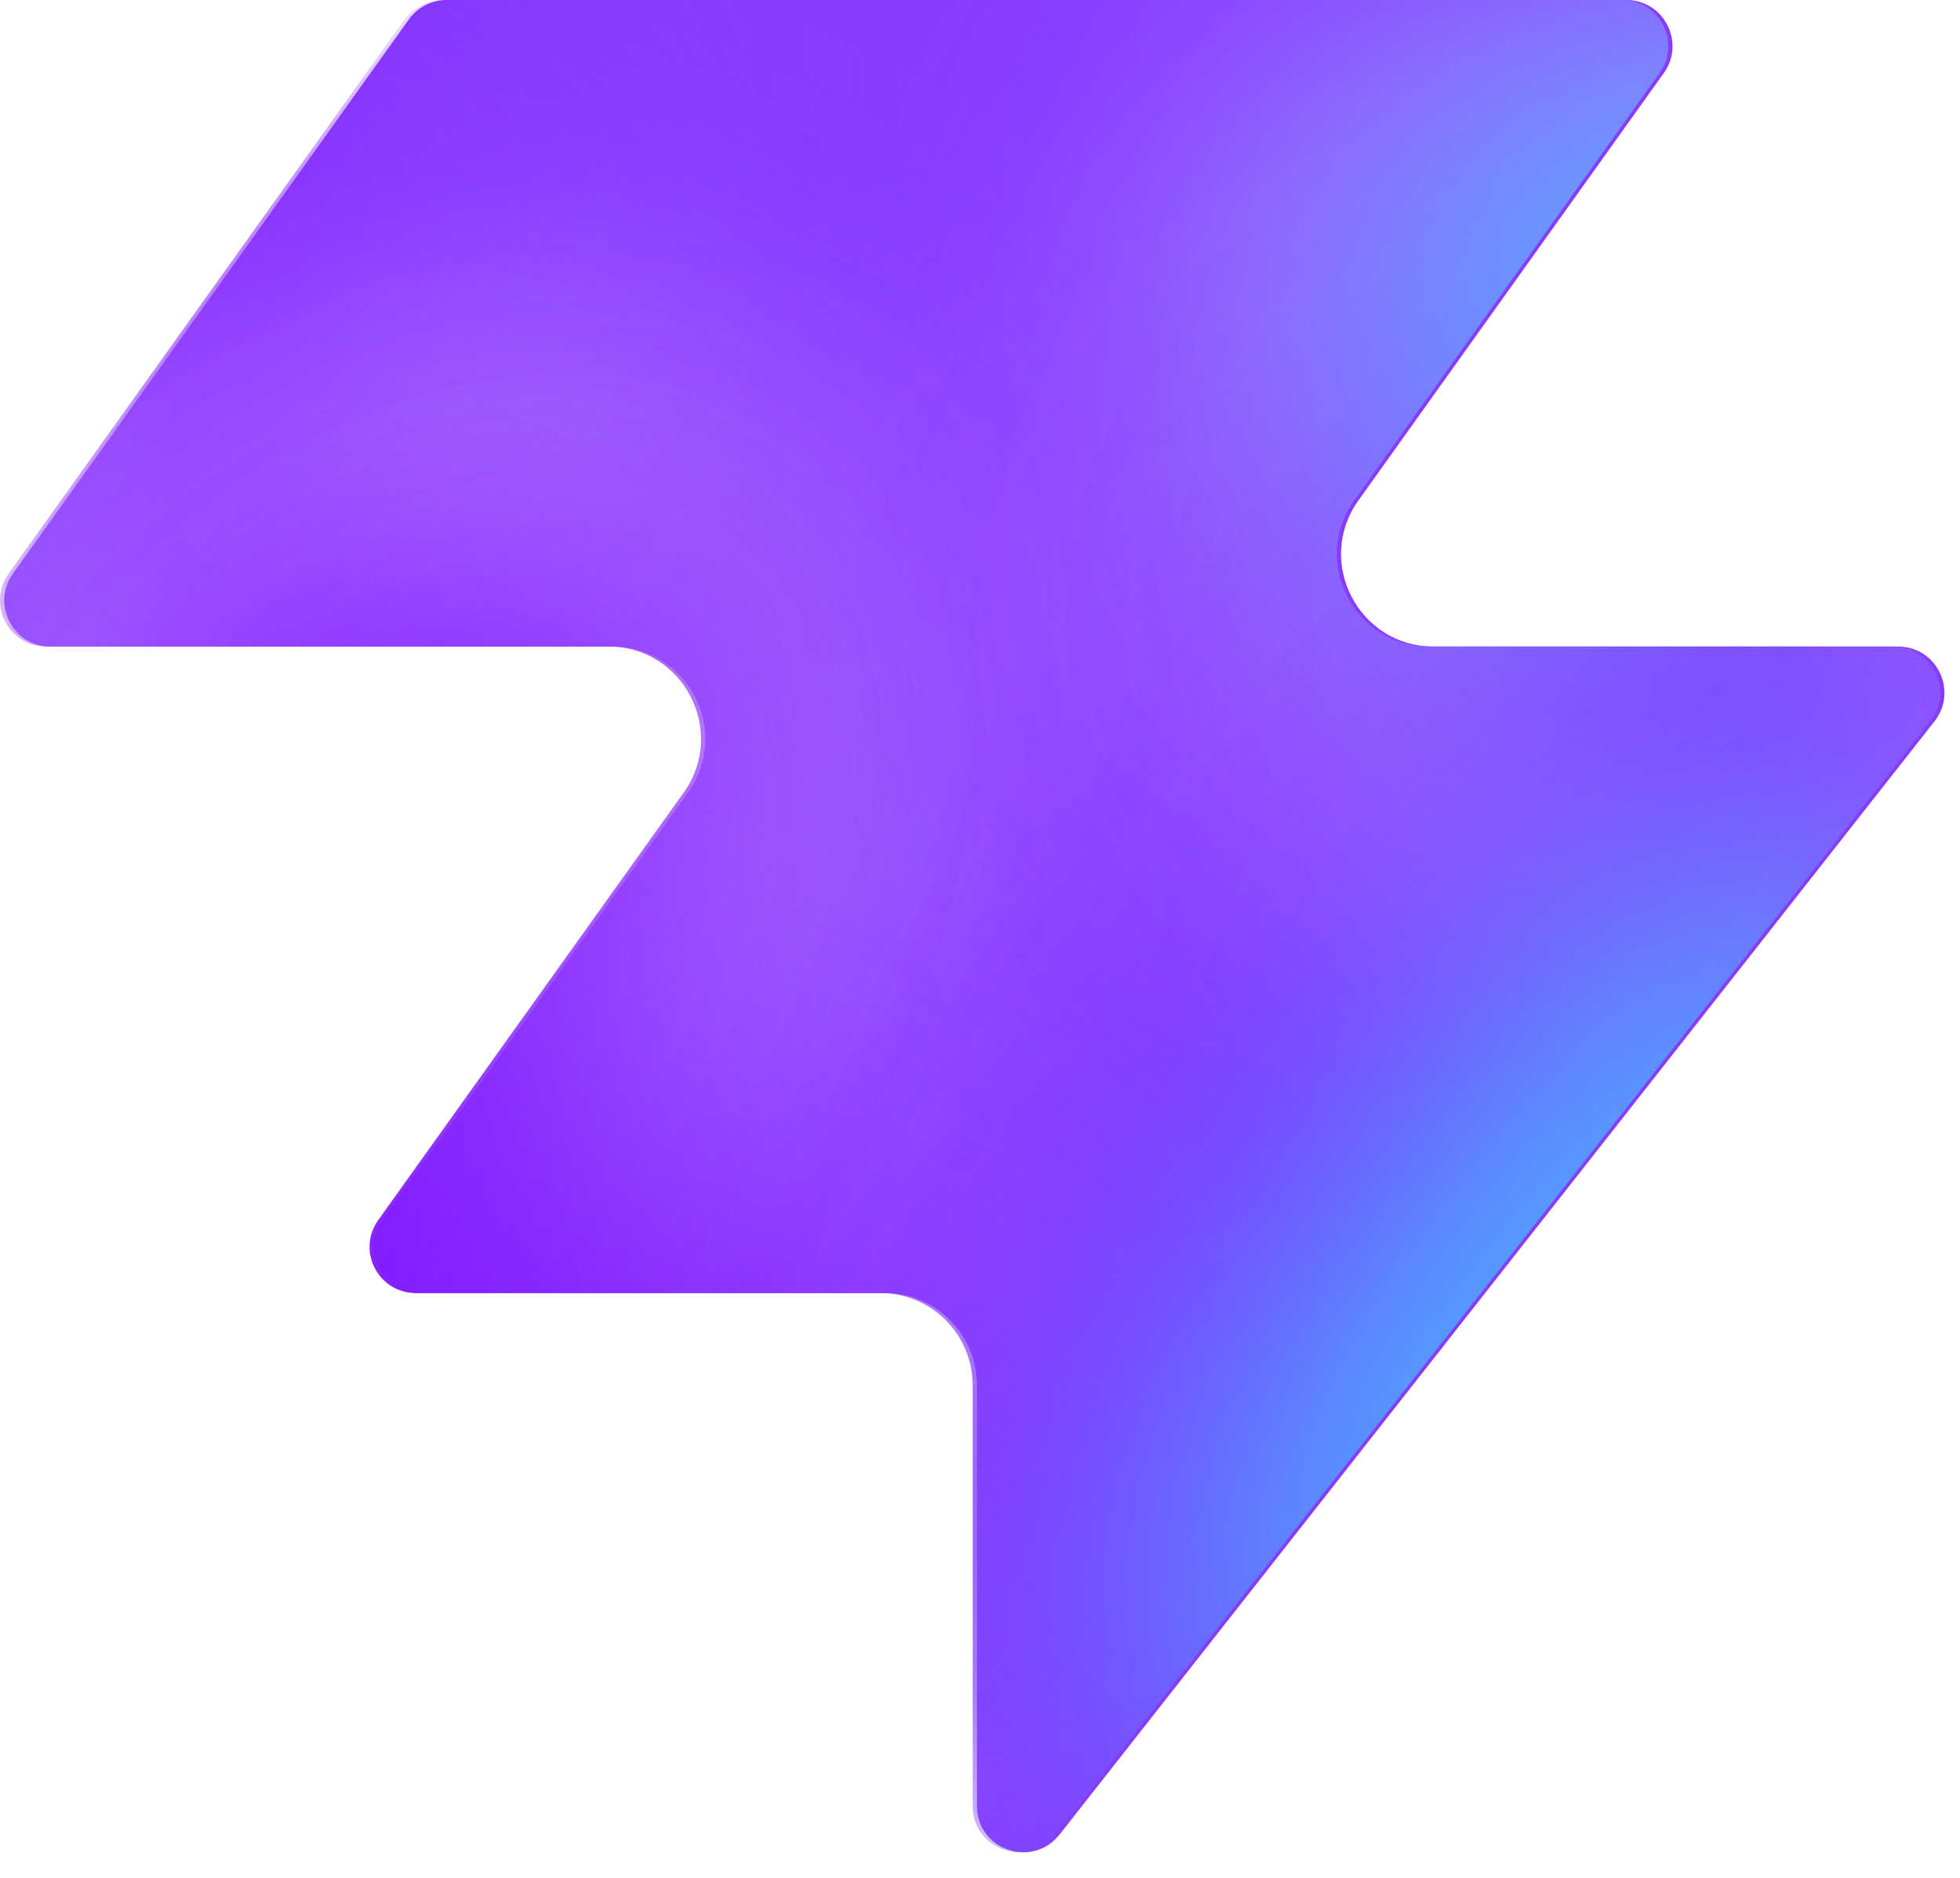
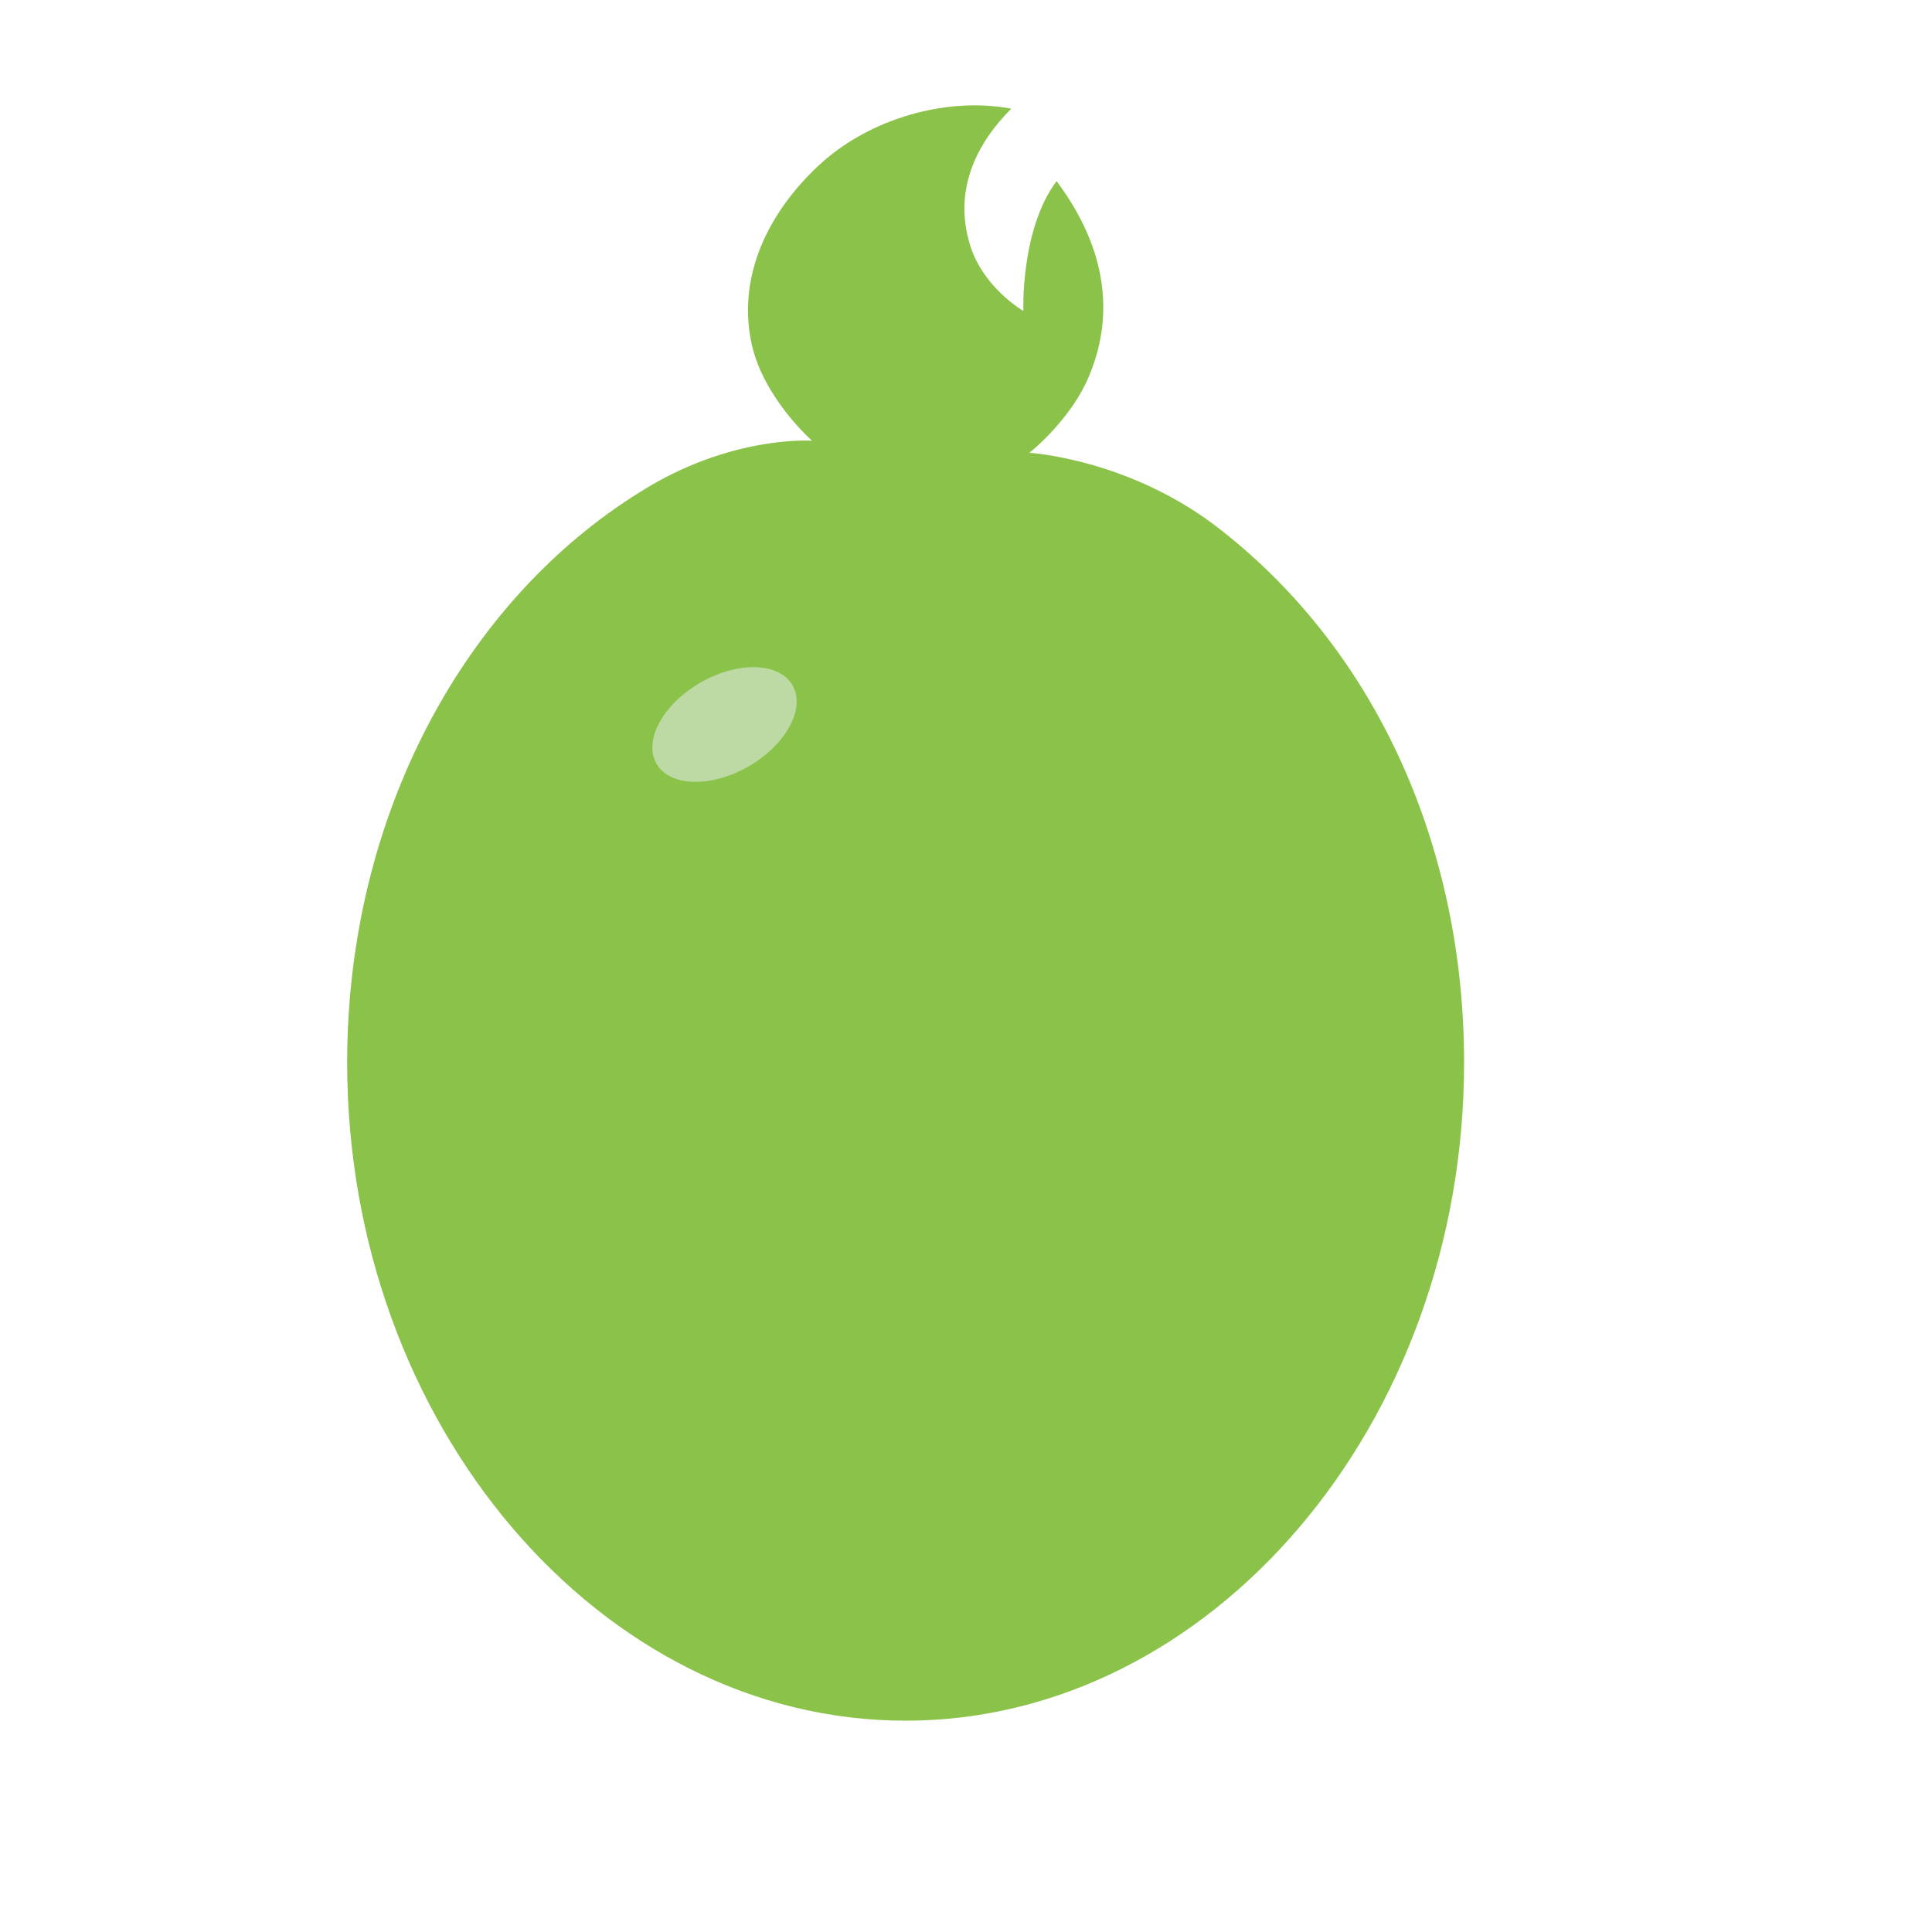
- <svg xmlns="http://www.w3.org/2000/svg" width="48" height="46" fill="none" viewBox="0 0 48 46">
-   <path fill="#863bff" d="M25.946 44.938c-.664.845-2.021.375-2.021-.698V33.937a2.26 2.26 0 0 0-2.262-2.262H10.287c-.92 0-1.456-1.04-.92-1.788l7.48-10.471c1.07-1.497 0-3.578-1.842-3.578H1.237c-.92 0-1.456-1.04-.92-1.788L10.013.474c.214-.297.556-.474.92-.474h28.894c.92 0 1.456 1.04.92 1.788l-7.48 10.471c-1.07 1.498 0 3.579 1.842 3.579h11.377c.943 0 1.473 1.088.89 1.83L25.947 44.94z" style="fill:#863bff;fill:color(display-p3 .525 .23 1);fill-opacity:1" />
-   <mask id="a" width="48" height="46" x="0" y="0" maskUnits="userSpaceOnUse" style="mask-type:alpha">
-     <path fill="#000" d="M25.842 44.938c-.664.844-2.021.375-2.021-.698V33.937a2.26 2.26 0 0 0-2.262-2.262H10.183c-.92 0-1.456-1.04-.92-1.788l7.48-10.471c1.07-1.498 0-3.579-1.842-3.579H1.133c-.92 0-1.456-1.04-.92-1.787L9.91.473c.214-.297.556-.474.92-.474h28.894c.92 0 1.456 1.04.92 1.788l-7.48 10.471c-1.07 1.498 0 3.578 1.842 3.578h11.377c.943 0 1.473 1.088.89 1.832L25.843 44.94z" style="fill:#000;fill-opacity:1" />
-   </mask>
-   <g mask="url(#a)">
-     <g filter="url(#b)">
-       <ellipse cx="5.508" cy="14.704" fill="#ede6ff" rx="5.508" ry="14.704" style="fill:#ede6ff;fill:color(display-p3 .927 .903 1);fill-opacity:1" transform="matrix(.00324 1 1 -.00324 -4.47 31.516)" />
-     </g>
-     <g filter="url(#c)">
-       <ellipse cx="10.399" cy="29.851" fill="#ede6ff" rx="10.399" ry="29.851" style="fill:#ede6ff;fill:color(display-p3 .927 .903 1);fill-opacity:1" transform="matrix(.00324 1 1 -.00324 -39.328 7.883)" />
-     </g>
-     <g filter="url(#d)">
-       <ellipse cx="5.508" cy="30.487" fill="#7e14ff" rx="5.508" ry="30.487" style="fill:#7e14ff;fill:color(display-p3 .492 .077 1);fill-opacity:1" transform="rotate(89.814 -25.913 -14.639)scale(1 -1)" />
-     </g>
-     <g filter="url(#e)">
-       <ellipse cx="5.508" cy="30.599" fill="#7e14ff" rx="5.508" ry="30.599" style="fill:#7e14ff;fill:color(display-p3 .492 .077 1);fill-opacity:1" transform="rotate(89.814 -32.644 -3.334)scale(1 -1)" />
-     </g>
-     <g filter="url(#f)">
-       <ellipse cx="5.508" cy="30.599" fill="#7e14ff" rx="5.508" ry="30.599" style="fill:#7e14ff;fill:color(display-p3 .492 .077 1);fill-opacity:1" transform="matrix(.00324 1 1 -.00324 -34.34 30.47)" />
-     </g>
-     <g filter="url(#g)">
-       <ellipse cx="14.072" cy="22.078" fill="#ede6ff" rx="14.072" ry="22.078" style="fill:#ede6ff;fill:color(display-p3 .927 .903 1);fill-opacity:1" transform="rotate(93.35 24.506 48.493)scale(-1 1)" />
-     </g>
-     <g filter="url(#h)">
-       <ellipse cx="3.47" cy="21.501" fill="#7e14ff" rx="3.47" ry="21.501" style="fill:#7e14ff;fill:color(display-p3 .492 .077 1);fill-opacity:1" transform="rotate(89.009 28.708 47.59)scale(-1 1)" />
-     </g>
-     <g filter="url(#i)">
-       <ellipse cx="3.47" cy="21.501" fill="#7e14ff" rx="3.47" ry="21.501" style="fill:#7e14ff;fill:color(display-p3 .492 .077 1);fill-opacity:1" transform="rotate(89.009 28.708 47.59)scale(-1 1)" />
-     </g>
-     <g filter="url(#j)">
-       <ellipse cx=".387" cy="8.972" fill="#7e14ff" rx="4.407" ry="29.108" style="fill:#7e14ff;fill:color(display-p3 .492 .077 1);fill-opacity:1" transform="rotate(39.51 .387 8.972)" />
-     </g>
-     <g filter="url(#k)">
-       <ellipse cx="47.523" cy="-6.092" fill="#7e14ff" rx="4.407" ry="29.108" style="fill:#7e14ff;fill:color(display-p3 .492 .077 1);fill-opacity:1" transform="rotate(37.892 47.523 -6.092)" />
-     </g>
-     <g filter="url(#l)">
-       <ellipse cx="41.412" cy="6.333" fill="#47bfff" rx="5.971" ry="9.665" style="fill:#47bfff;fill:color(display-p3 .28 .748 1);fill-opacity:1" transform="rotate(37.892 41.412 6.333)" />
-     </g>
-     <g filter="url(#m)">
-       <ellipse cx="-1.879" cy="38.332" fill="#7e14ff" rx="4.407" ry="29.108" style="fill:#7e14ff;fill:color(display-p3 .492 .077 1);fill-opacity:1" transform="rotate(37.892 -1.88 38.332)" />
-     </g>
-     <g filter="url(#n)">
-       <ellipse cx="-1.879" cy="38.332" fill="#7e14ff" rx="4.407" ry="29.108" style="fill:#7e14ff;fill:color(display-p3 .492 .077 1);fill-opacity:1" transform="rotate(37.892 -1.88 38.332)" />
-     </g>
-     <g filter="url(#o)">
-       <ellipse cx="35.651" cy="29.907" fill="#7e14ff" rx="4.407" ry="29.108" style="fill:#7e14ff;fill:color(display-p3 .492 .077 1);fill-opacity:1" transform="rotate(37.892 35.651 29.907)" />
-     </g>
-     <g filter="url(#p)">
-       <ellipse cx="38.418" cy="32.4" fill="#47bfff" rx="5.971" ry="15.297" style="fill:#47bfff;fill:color(display-p3 .28 .748 1);fill-opacity:1" transform="rotate(37.892 38.418 32.4)" />
-     </g>
-   </g>
-   <defs>
-     <filter id="b" width="60.045" height="41.654" x="-19.77" y="16.149" color-interpolation-filters="sRGB" filterUnits="userSpaceOnUse">
-       <feFlood flood-opacity="0" result="BackgroundImageFix" />
-       <feBlend in="SourceGraphic" in2="BackgroundImageFix" result="shape" />
-       <feGaussianBlur result="effect1_foregroundBlur_2002_17158" stdDeviation="7.659" />
-     </filter>
-     <filter id="c" width="90.34" height="51.437" x="-54.613" y="-7.533" color-interpolation-filters="sRGB" filterUnits="userSpaceOnUse">
-       <feFlood flood-opacity="0" result="BackgroundImageFix" />
-       <feBlend in="SourceGraphic" in2="BackgroundImageFix" result="shape" />
-       <feGaussianBlur result="effect1_foregroundBlur_2002_17158" stdDeviation="7.659" />
-     </filter>
-     <filter id="d" width="79.355" height="29.4" x="-49.64" y="2.03" color-interpolation-filters="sRGB" filterUnits="userSpaceOnUse">
-       <feFlood flood-opacity="0" result="BackgroundImageFix" />
-       <feBlend in="SourceGraphic" in2="BackgroundImageFix" result="shape" />
-       <feGaussianBlur result="effect1_foregroundBlur_2002_17158" stdDeviation="4.596" />
-     </filter>
-     <filter id="e" width="79.579" height="29.4" x="-45.045" y="20.029" color-interpolation-filters="sRGB" filterUnits="userSpaceOnUse">
-       <feFlood flood-opacity="0" result="BackgroundImageFix" />
-       <feBlend in="SourceGraphic" in2="BackgroundImageFix" result="shape" />
-       <feGaussianBlur result="effect1_foregroundBlur_2002_17158" stdDeviation="4.596" />
-     </filter>
-     <filter id="f" width="79.579" height="29.4" x="-43.513" y="21.178" color-interpolation-filters="sRGB" filterUnits="userSpaceOnUse">
-       <feFlood flood-opacity="0" result="BackgroundImageFix" />
-       <feBlend in="SourceGraphic" in2="BackgroundImageFix" result="shape" />
-       <feGaussianBlur result="effect1_foregroundBlur_2002_17158" stdDeviation="4.596" />
-     </filter>
-     <filter id="g" width="74.749" height="58.852" x="15.756" y="-17.901" color-interpolation-filters="sRGB" filterUnits="userSpaceOnUse">
-       <feFlood flood-opacity="0" result="BackgroundImageFix" />
-       <feBlend in="SourceGraphic" in2="BackgroundImageFix" result="shape" />
-       <feGaussianBlur result="effect1_foregroundBlur_2002_17158" stdDeviation="7.659" />
-     </filter>
-     <filter id="h" width="61.377" height="25.362" x="23.548" y="2.284" color-interpolation-filters="sRGB" filterUnits="userSpaceOnUse">
-       <feFlood flood-opacity="0" result="BackgroundImageFix" />
-       <feBlend in="SourceGraphic" in2="BackgroundImageFix" result="shape" />
-       <feGaussianBlur result="effect1_foregroundBlur_2002_17158" stdDeviation="4.596" />
-     </filter>
-     <filter id="i" width="61.377" height="25.362" x="23.548" y="2.284" color-interpolation-filters="sRGB" filterUnits="userSpaceOnUse">
-       <feFlood flood-opacity="0" result="BackgroundImageFix" />
-       <feBlend in="SourceGraphic" in2="BackgroundImageFix" result="shape" />
-       <feGaussianBlur result="effect1_foregroundBlur_2002_17158" stdDeviation="4.596" />
-     </filter>
-     <filter id="j" width="56.045" height="63.649" x="-27.636" y="-22.853" color-interpolation-filters="sRGB" filterUnits="userSpaceOnUse">
-       <feFlood flood-opacity="0" result="BackgroundImageFix" />
-       <feBlend in="SourceGraphic" in2="BackgroundImageFix" result="shape" />
-       <feGaussianBlur result="effect1_foregroundBlur_2002_17158" stdDeviation="4.596" />
-     </filter>
-     <filter id="k" width="54.814" height="64.646" x="20.116" y="-38.415" color-interpolation-filters="sRGB" filterUnits="userSpaceOnUse">
-       <feFlood flood-opacity="0" result="BackgroundImageFix" />
-       <feBlend in="SourceGraphic" in2="BackgroundImageFix" result="shape" />
-       <feGaussianBlur result="effect1_foregroundBlur_2002_17158" stdDeviation="4.596" />
-     </filter>
-     <filter id="l" width="33.541" height="35.313" x="24.641" y="-11.323" color-interpolation-filters="sRGB" filterUnits="userSpaceOnUse">
-       <feFlood flood-opacity="0" result="BackgroundImageFix" />
-       <feBlend in="SourceGraphic" in2="BackgroundImageFix" result="shape" />
-       <feGaussianBlur result="effect1_foregroundBlur_2002_17158" stdDeviation="4.596" />
-     </filter>
-     <filter id="m" width="54.814" height="64.646" x="-29.286" y="6.009" color-interpolation-filters="sRGB" filterUnits="userSpaceOnUse">
-       <feFlood flood-opacity="0" result="BackgroundImageFix" />
-       <feBlend in="SourceGraphic" in2="BackgroundImageFix" result="shape" />
-       <feGaussianBlur result="effect1_foregroundBlur_2002_17158" stdDeviation="4.596" />
-     </filter>
-     <filter id="n" width="54.814" height="64.646" x="-29.286" y="6.009" color-interpolation-filters="sRGB" filterUnits="userSpaceOnUse">
-       <feFlood flood-opacity="0" result="BackgroundImageFix" />
-       <feBlend in="SourceGraphic" in2="BackgroundImageFix" result="shape" />
-       <feGaussianBlur result="effect1_foregroundBlur_2002_17158" stdDeviation="4.596" />
-     </filter>
-     <filter id="o" width="54.814" height="64.646" x="8.244" y="-2.416" color-interpolation-filters="sRGB" filterUnits="userSpaceOnUse">
-       <feFlood flood-opacity="0" result="BackgroundImageFix" />
-       <feBlend in="SourceGraphic" in2="BackgroundImageFix" result="shape" />
-       <feGaussianBlur result="effect1_foregroundBlur_2002_17158" stdDeviation="4.596" />
-     </filter>
-     <filter id="p" width="39.409" height="43.623" x="18.713" y="10.588" color-interpolation-filters="sRGB" filterUnits="userSpaceOnUse">
-       <feFlood flood-opacity="0" result="BackgroundImageFix" />
-       <feBlend in="SourceGraphic" in2="BackgroundImageFix" result="shape" />
-       <feGaussianBlur result="effect1_foregroundBlur_2002_17158" stdDeviation="4.596" />
-     </filter>
-   </defs>
+ <svg xmlns="http://www.w3.org/2000/svg" viewBox="0 0 64 64">
+   <path d="M35 6c1.5 2 2 4.2 1.1 6.4-.6 1.5-2 2.6-2 2.6s3.4.2 6.4 2.6c5.2 4.1 8 10.6 8 17.6 0 12-8.4 21.8-18.5 21.8S11.5 47.2 11.5 35.2c0-8.2 3.9-15.3 9.7-18.9 3-1.9 5.7-1.7 5.7-1.7s-1.6-1.4-2-3.2c-.5-2.3.6-4.4 2.2-5.9 1.7-1.6 4.3-2.3 6.4-1.9-1.1 1.1-1.9 2.6-1.4 4.4.4 1.5 1.8 2.3 1.8 2.3s-.1-2.7 1.1-4.3z" fill="#8bc34a" />
+   <ellipse cx="24" cy="24" rx="2.6" ry="1.6" fill="#e8ecef" opacity="0.55" transform="rotate(-30 24 24)" />
</svg>
